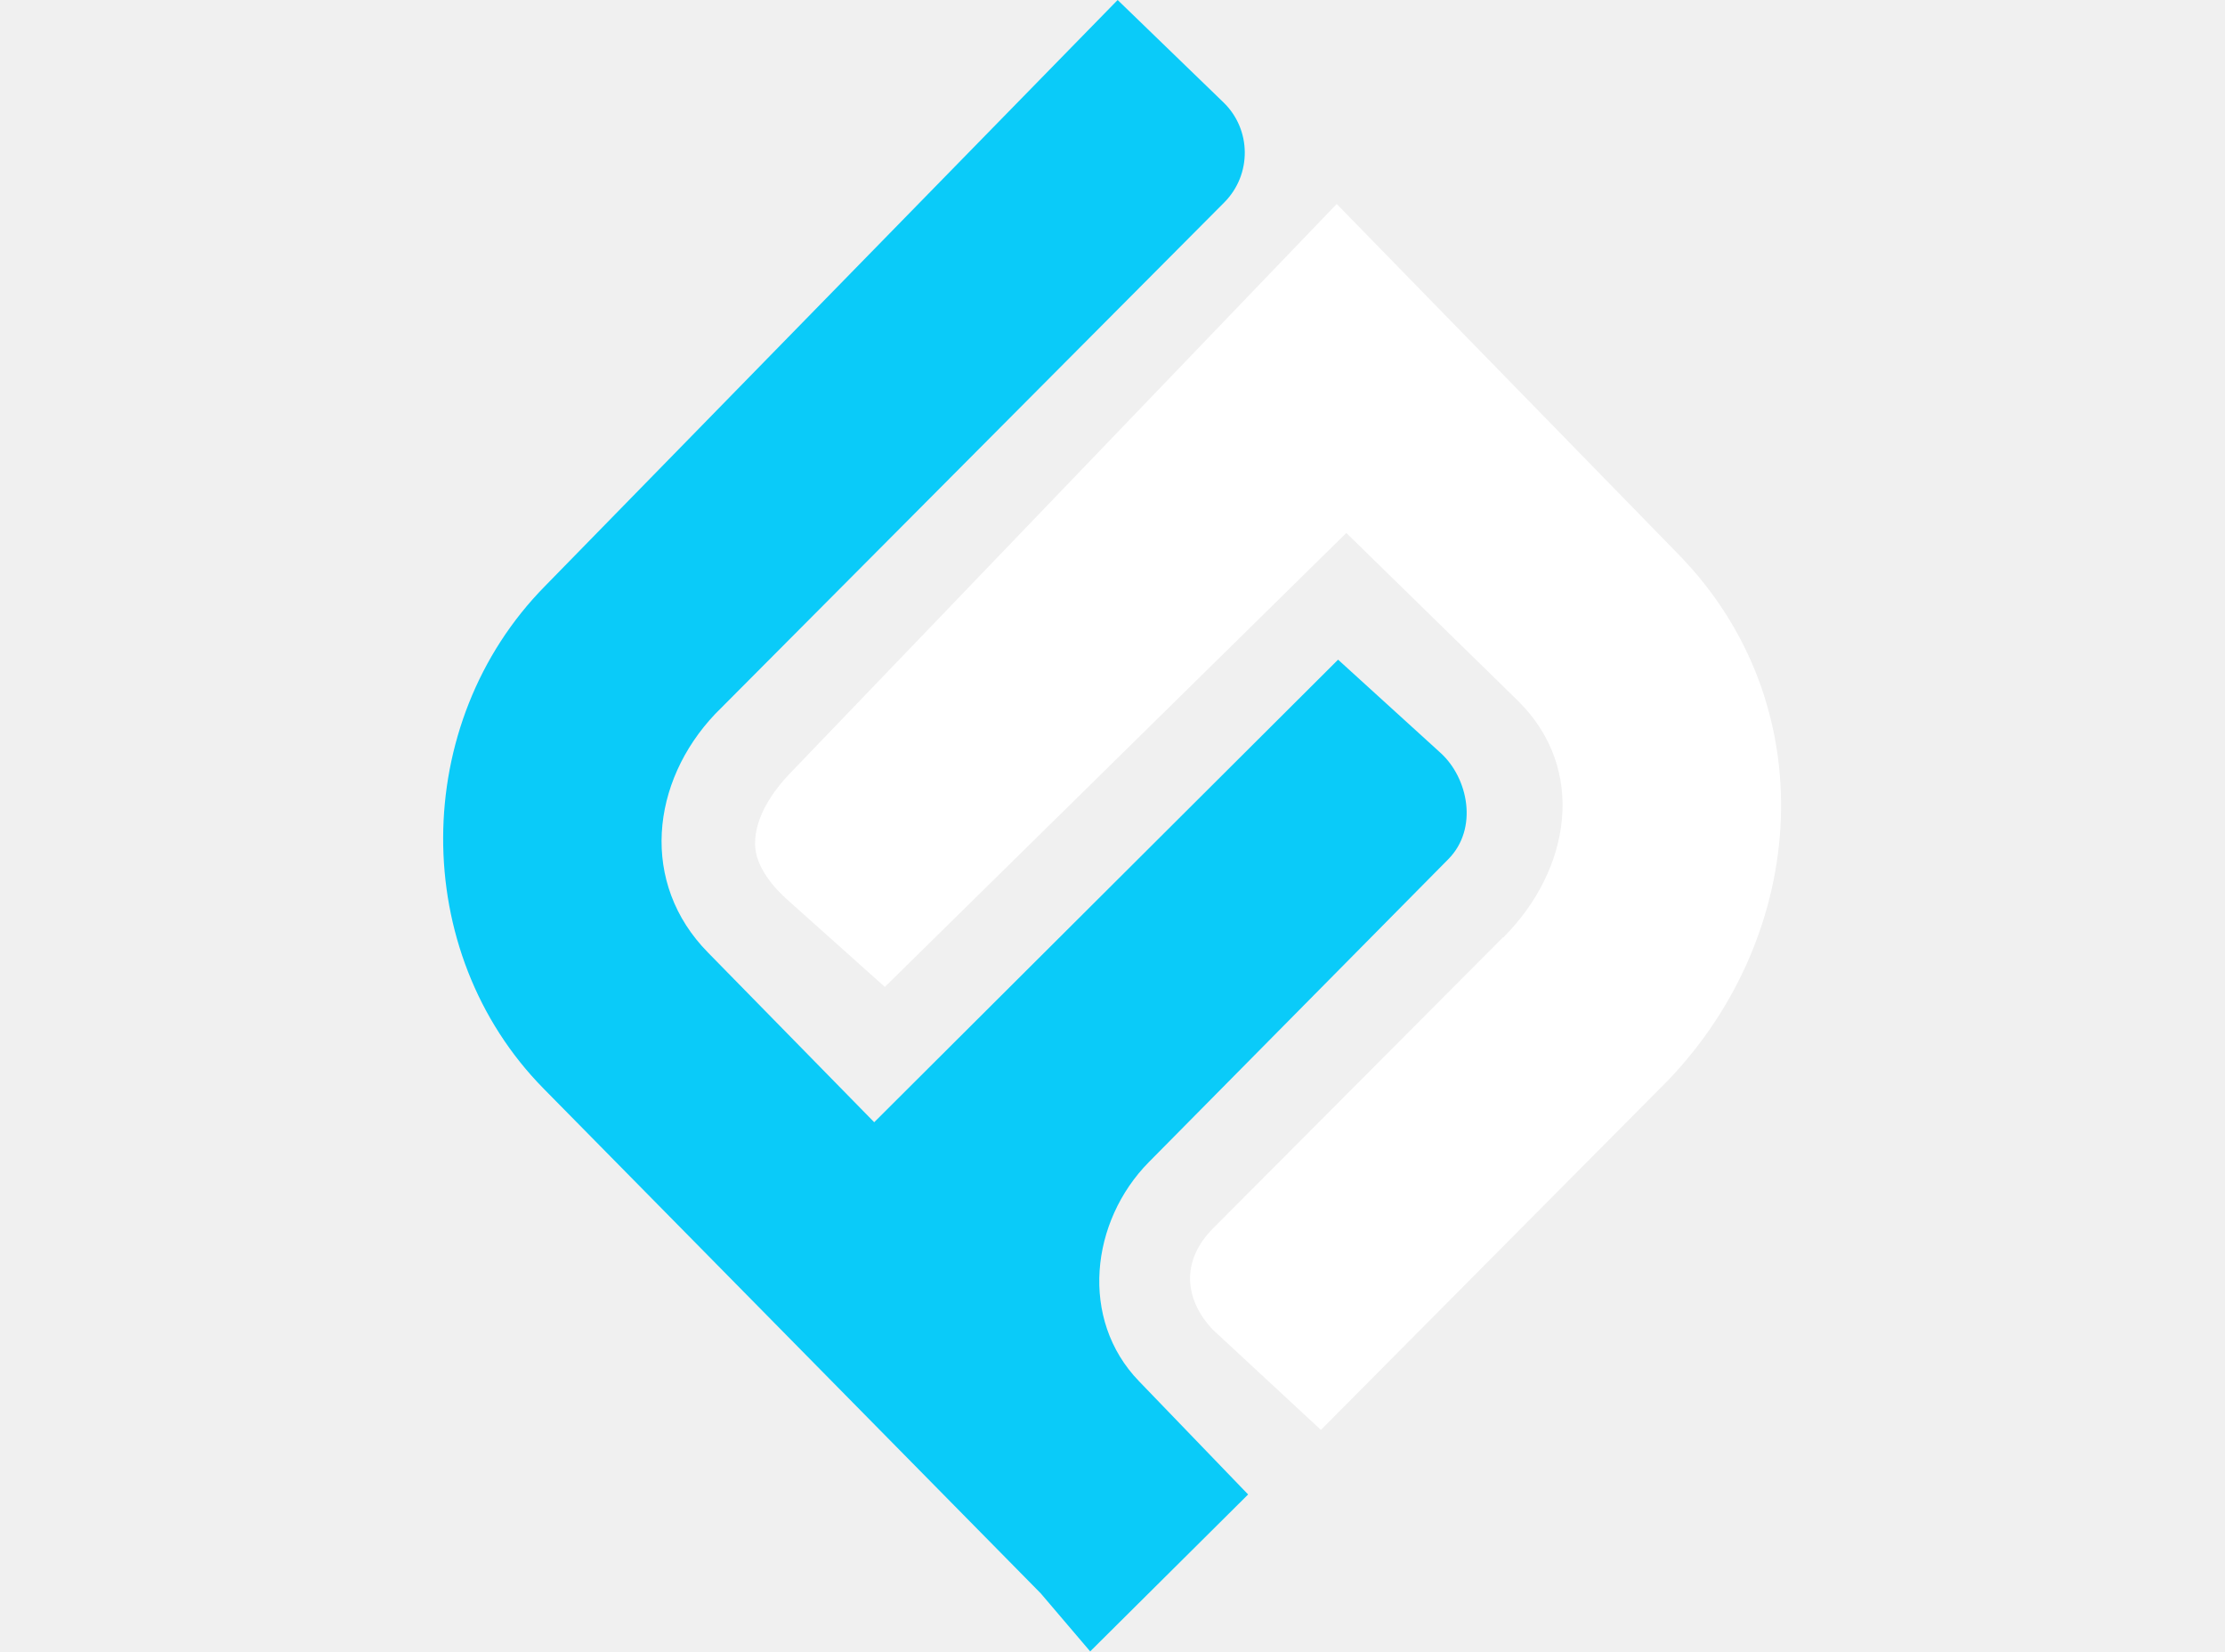
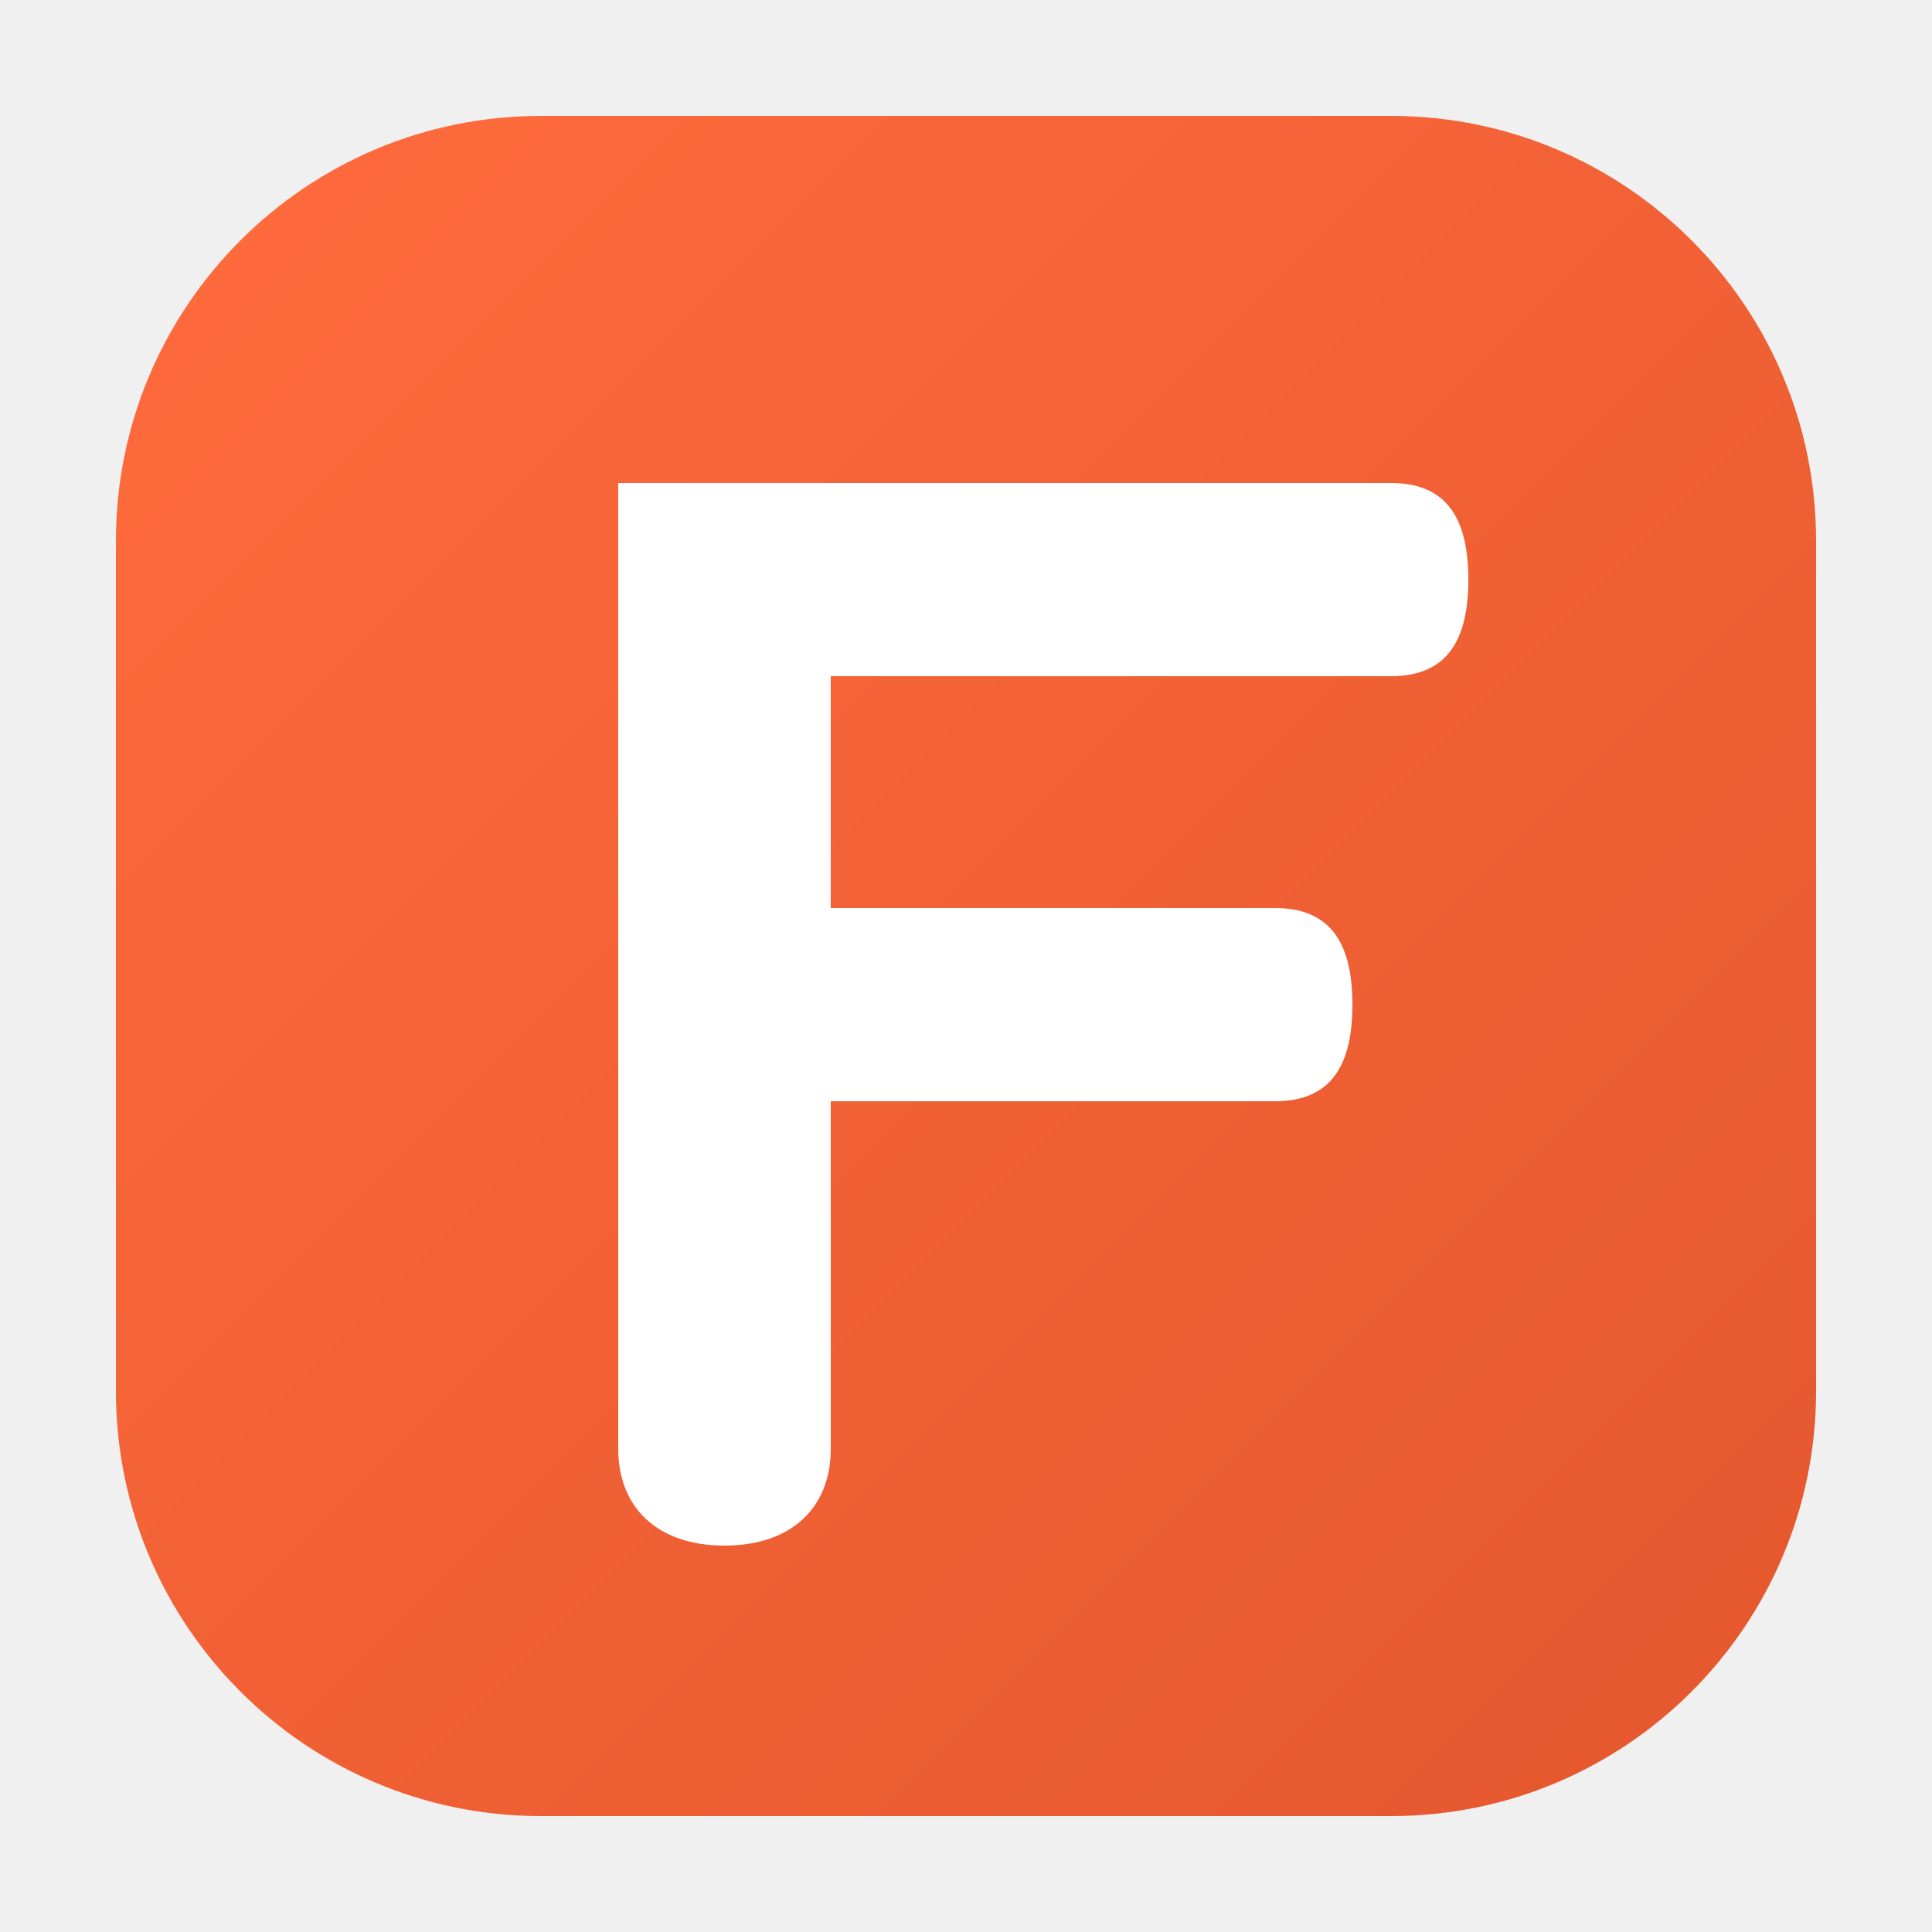
- <svg xmlns="http://www.w3.org/2000/svg" id="Layer_13_xA0_Image" version="1.1" viewBox="0 0 64.8 48.1">
+ <svg xmlns="http://www.w3.org/2000/svg" viewBox="0 0 100 100" width="100" height="100">
  <defs>
-     <style>
-       .st0 {
-         fill: #fff;
-       }
- 
-       .st1 {
-         fill: #0acbf9;
-       }
-     </style>
+     <linearGradient id="fnGrad" x1="0%" y1="0%" x2="100%" y2="100%">
+       <stop offset="0%" stop-color="#FF6B3D" />
+       <stop offset="100%" stop-color="#E4572E" />
+     </linearGradient>
  </defs>
-   <path class="st1" d="M32.55,0l3.08,2.98c.82.79.83,2.1.03,2.91l-14.83,14.9c-1.88,1.98-2.2,4.93-.21,6.95l4.84,4.94,13.51-13.47,2.99,2.72c.8.73,1.1,2.2.22,3.09l-8.72,8.82c-1.7,1.72-2.03,4.58-.29,6.38l3.18,3.3-4.6,4.57-1.44-1.69-14.48-14.7c-3.92-3.98-3.89-10.64.04-14.63L32.55,0Z" />
-   <path class="st0" d="M43.8,27.28c1.93-1.94,2.44-4.88.4-6.88l-4.99-4.88-13.44,13.22-2.84-2.54c-.35-.31-.94-.94-.94-1.63,0-.79.52-1.52.98-2.01l15.96-16.62,9.95,10.2c4.27,4.37,3.79,11.05-.3,15.32l-10.11,10.18-3.15-2.92c-.83-.88-.93-2,0-2.94l8.46-8.49h.02Z" />
+   <rect x="6" y="6" width="88" height="88" rx="22" fill="url(#fnGrad)" />
+   <path d="M 32 25 L 72 25 C 75 25 76 27 76 30 C 76 33 75 35 72 35 L 43 35 L 43 47 L 66 47 C 69 47 70 49 70 52 C 70 55 69 57 66 57 L 43 57 L 43 75 C 43 78 41 80 37.5 80 C 34 80 32 78 32 75 Z" fill="#FFFFFF" />
</svg>
